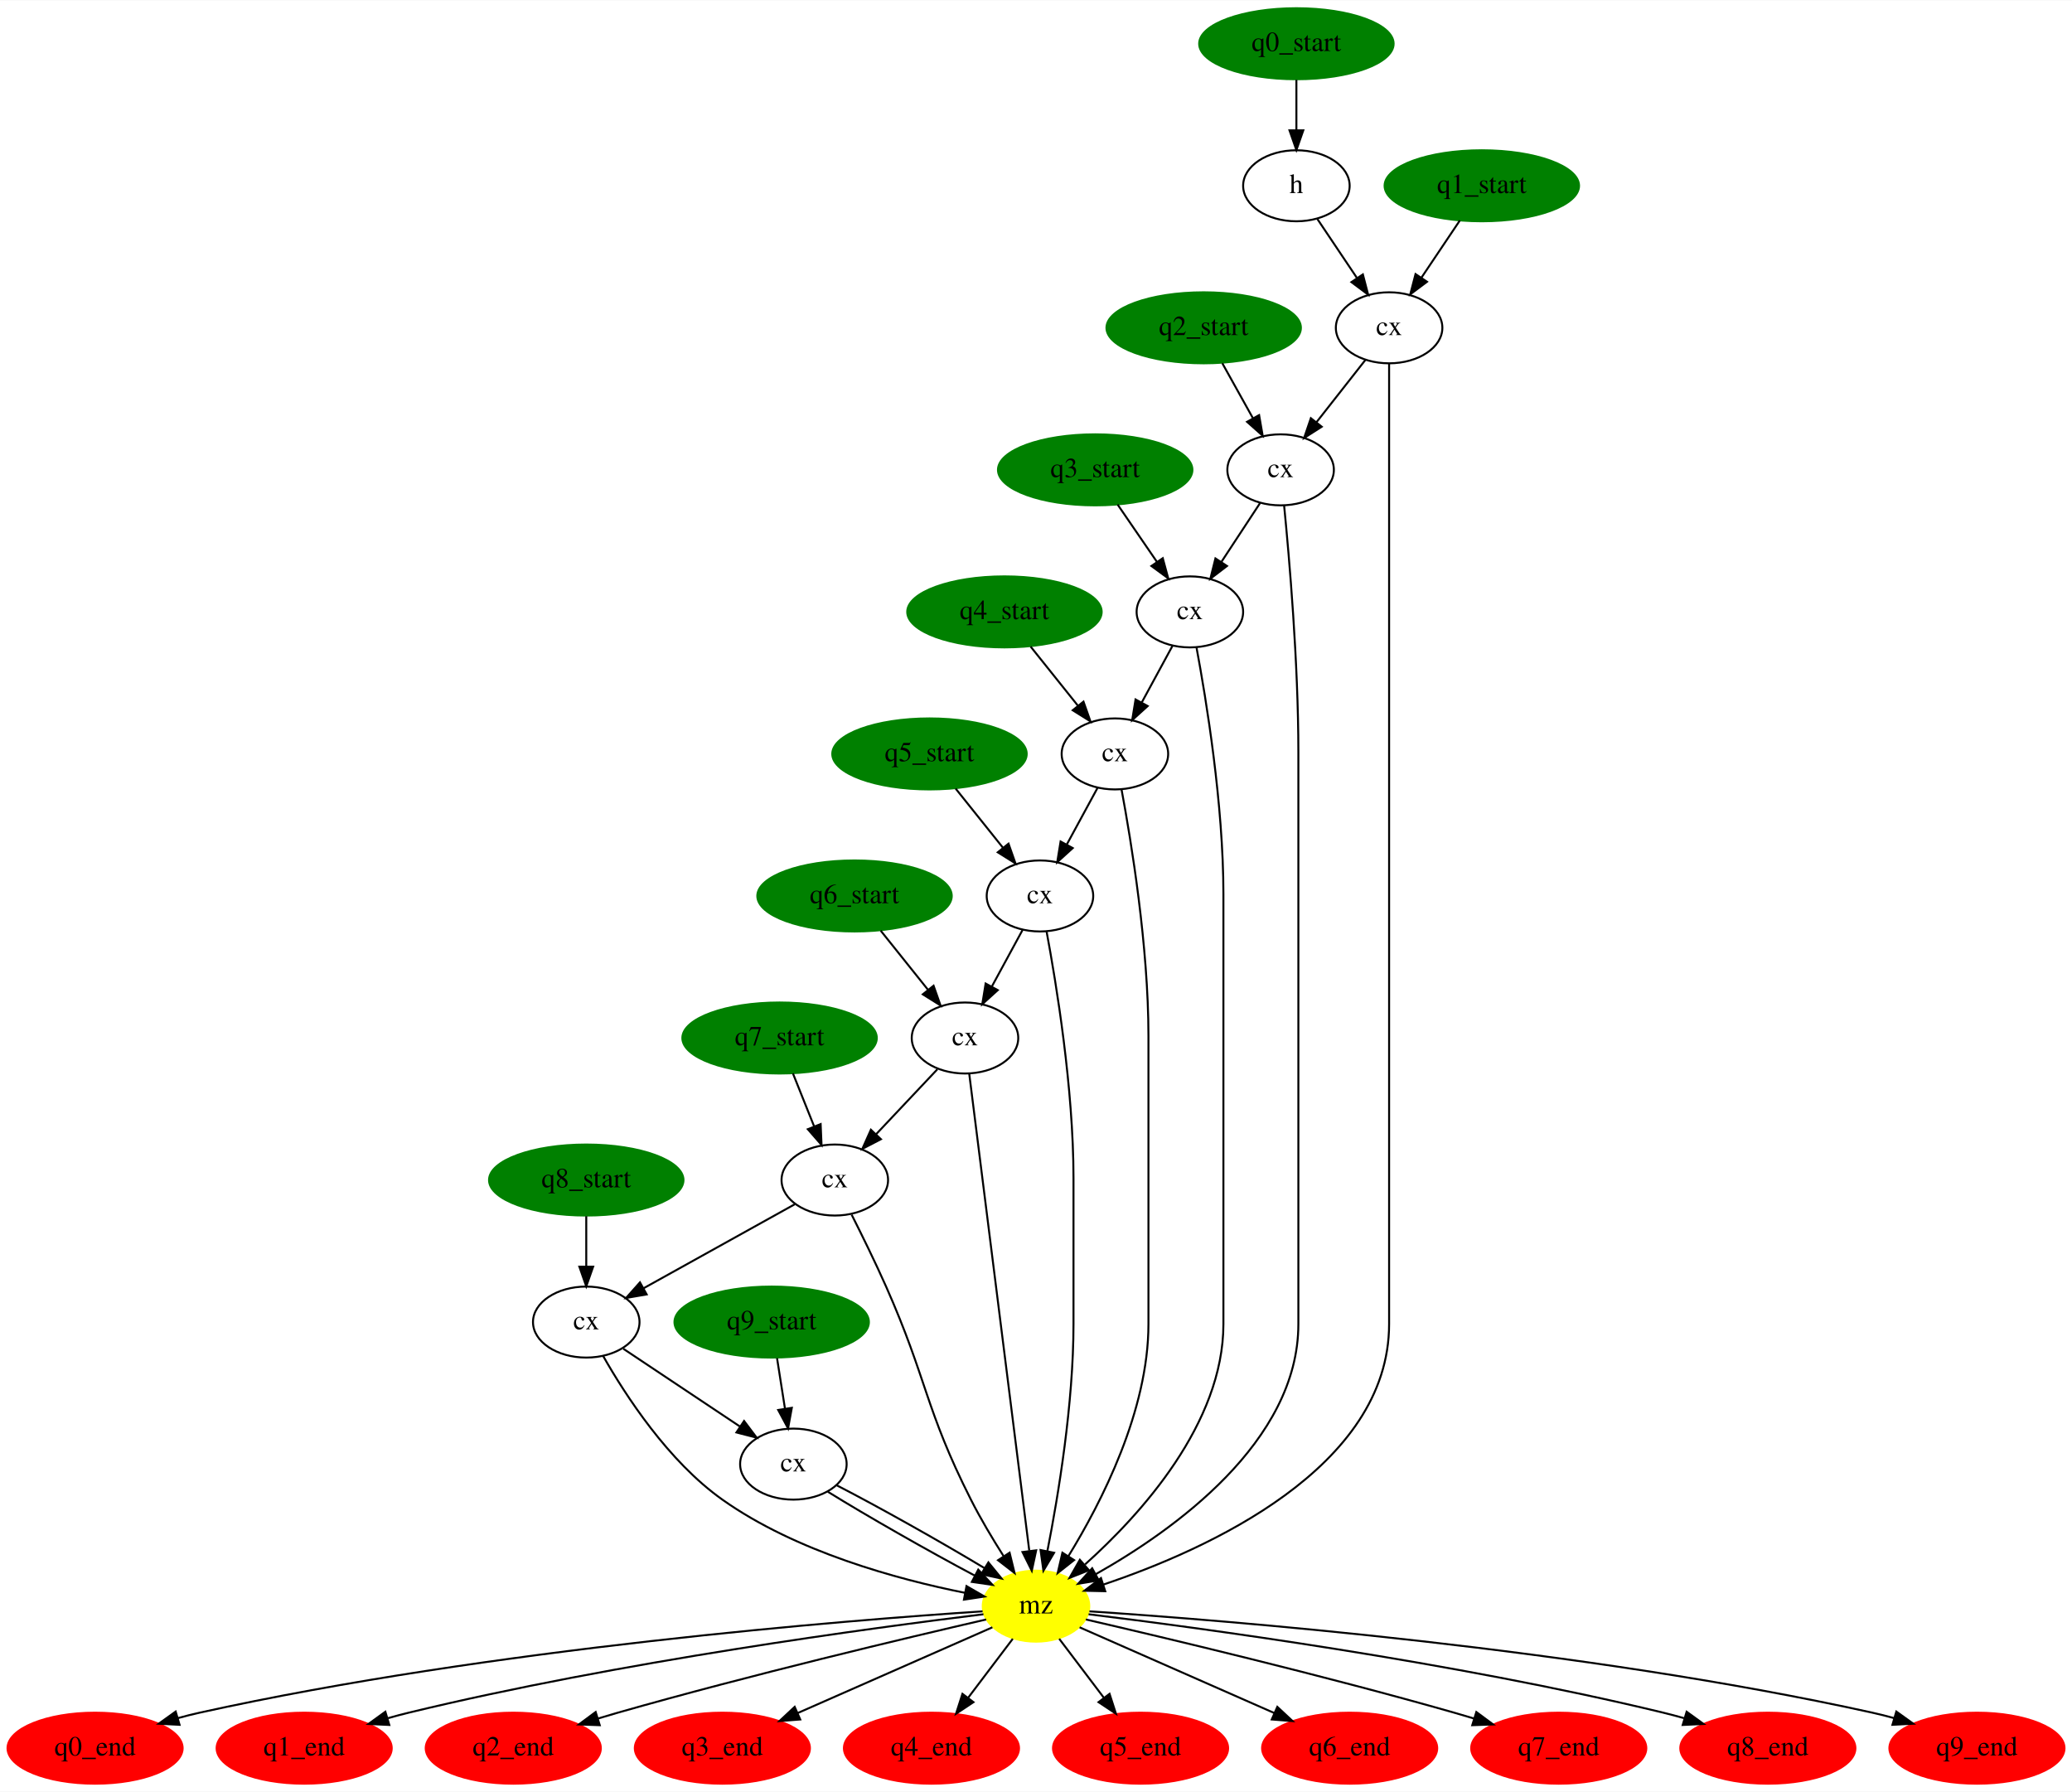
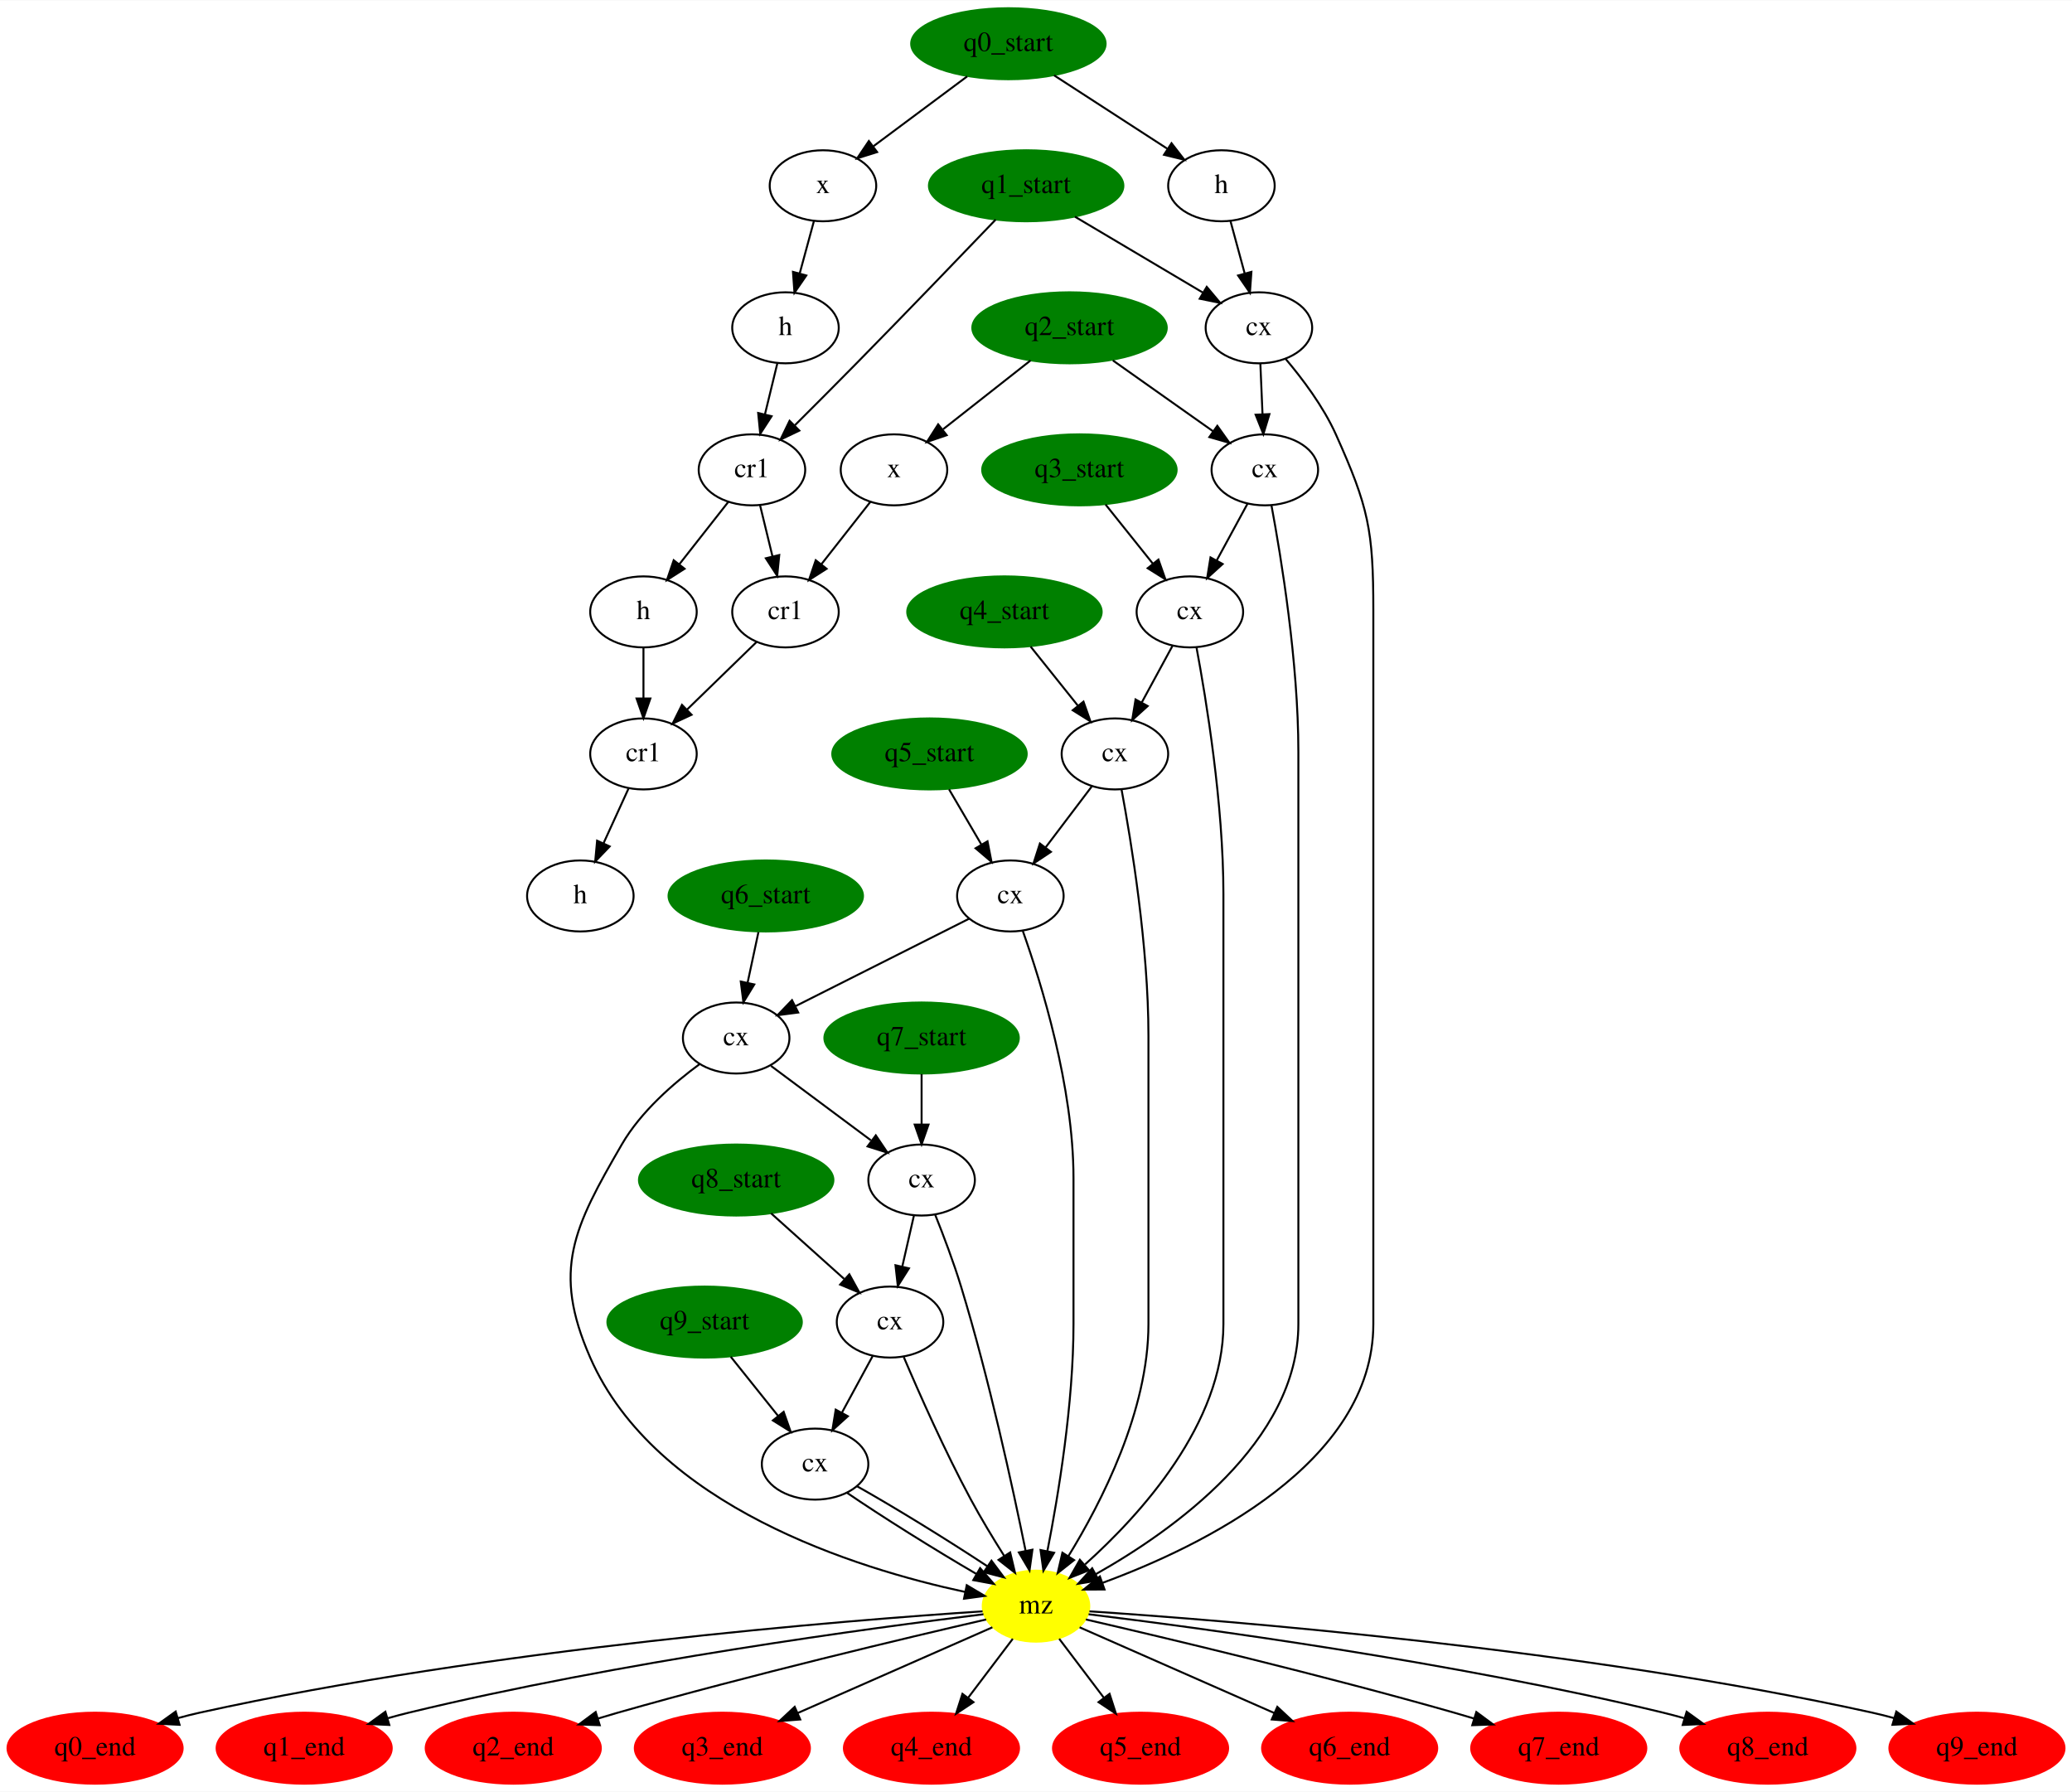
<svg xmlns="http://www.w3.org/2000/svg" width="1050pt" height="908pt" viewBox="0.00 0.00 1050.39 908.00">
  <g id="graph0" class="graph" transform="scale(1 1) rotate(0) translate(4 904)">
    <polygon fill="white" stroke="transparent" points="-4,4 -4,-904 1046.39,-904 1046.39,4 -4,4" />
    <g id="node1" class="node">
-       <ellipse fill="green" stroke="green" cx="653.2" cy="-882" rx="49.29" ry="18" />
-       <text text-anchor="middle" x="653.2" y="-878.3" font-family="Times,serif" font-size="14.00">q0_start</text>
+       <ellipse fill="green" stroke="green" cx="507.2" cy="-882" rx="49.29" ry="18" />
+       <text text-anchor="middle" x="507.2" y="-878.3" font-family="Times,serif" font-size="14.00">q0_start</text>
+     </g>
+     <g id="node4" class="node">
+       <ellipse fill="none" stroke="black" cx="413.2" cy="-810" rx="27" ry="18" />
+       <text text-anchor="middle" x="413.2" y="-806.3" font-family="Times,serif" font-size="14.00">x</text>
+     </g>
+     <g id="edge1" class="edge">
+       <path fill="none" stroke="black" d="M486.33,-865.46C472.32,-855.03 453.75,-841.2 438.84,-830.09" />
+       <polygon fill="black" stroke="black" points="440.65,-827.08 430.54,-823.91 436.47,-832.69 440.65,-827.08" />
+     </g>
+     <g id="node22" class="node">
+       <ellipse fill="none" stroke="black" cx="615.2" cy="-810" rx="27" ry="18" />
+       <text text-anchor="middle" x="615.2" y="-806.3" font-family="Times,serif" font-size="14.00">h</text>
+     </g>
+     <g id="edge15" class="edge">
+       <path fill="none" stroke="black" d="M530.36,-865.98C547.15,-855.1 569.91,-840.35 587.63,-828.87" />
+       <polygon fill="black" stroke="black" points="589.89,-831.57 596.38,-823.2 586.08,-825.7 589.89,-831.57" />
+     </g>
+     <g id="node2" class="node">
+       <ellipse fill="green" stroke="green" cx="516.2" cy="-810" rx="49.29" ry="18" />
+       <text text-anchor="middle" x="516.2" y="-806.3" font-family="Times,serif" font-size="14.00">q1_start</text>
+     </g>
+     <g id="node7" class="node">
+       <ellipse fill="none" stroke="black" cx="377.2" cy="-666" rx="27" ry="18" />
+       <text text-anchor="middle" x="377.2" y="-662.3" font-family="Times,serif" font-size="14.00">cr1</text>
+     </g>
+     <g id="edge4" class="edge">
+       <path fill="none" stroke="black" d="M500.74,-792.84C483.59,-774.95 455.05,-745.28 430.2,-720 419.97,-709.6 408.55,-698.15 398.93,-688.57" />
+       <polygon fill="black" stroke="black" points="401.22,-685.9 391.66,-681.33 396.28,-690.87 401.22,-685.9" />
+     </g>
+     <g id="node23" class="node">
+       <ellipse fill="none" stroke="black" cx="634.2" cy="-738" rx="27" ry="18" />
+       <text text-anchor="middle" x="634.2" y="-734.3" font-family="Times,serif" font-size="14.00">cx</text>
+     </g>
+     <g id="edge17" class="edge">
+       <path fill="none" stroke="black" d="M540.93,-794.33C559.84,-783.11 585.92,-767.64 605.7,-755.91" />
+       <polygon fill="black" stroke="black" points="607.75,-758.76 614.56,-750.65 604.18,-752.74 607.75,-758.76" />
+     </g>
+     <g id="node3" class="node">
+       <ellipse fill="green" stroke="green" cx="538.2" cy="-738" rx="49.29" ry="18" />
+       <text text-anchor="middle" x="538.2" y="-734.3" font-family="Times,serif" font-size="14.00">q2_start</text>
+     </g>
+     <g id="node5" class="node">
+       <ellipse fill="none" stroke="black" cx="449.2" cy="-666" rx="27" ry="18" />
+       <text text-anchor="middle" x="449.2" y="-662.3" font-family="Times,serif" font-size="14.00">x</text>
+     </g>
+     <g id="edge2" class="edge">
+       <path fill="none" stroke="black" d="M518.44,-721.46C505.38,-711.19 488.15,-697.64 474.14,-686.62" />
+       <polygon fill="black" stroke="black" points="475.93,-683.57 465.9,-680.14 471.6,-689.07 475.93,-683.57" />
+     </g>
+     <g id="node24" class="node">
+       <ellipse fill="none" stroke="black" cx="637.2" cy="-666" rx="27" ry="18" />
+       <text text-anchor="middle" x="637.2" y="-662.3" font-family="Times,serif" font-size="14.00">cx</text>
+     </g>
+     <g id="edge19" class="edge">
+       <path fill="none" stroke="black" d="M560.17,-721.46C575.16,-710.86 595.1,-696.76 610.94,-685.57" />
+       <polygon fill="black" stroke="black" points="613.11,-688.32 619.25,-679.69 609.07,-682.6 613.11,-688.32" />
+     </g>
+     <g id="node6" class="node">
+       <ellipse fill="none" stroke="black" cx="394.2" cy="-738" rx="27" ry="18" />
+       <text text-anchor="middle" x="394.2" y="-734.3" font-family="Times,serif" font-size="14.00">h</text>
+     </g>
+     <g id="edge3" class="edge">
+       <path fill="none" stroke="black" d="M408.6,-792.05C406.45,-784.14 403.84,-774.54 401.44,-765.69" />
+       <polygon fill="black" stroke="black" points="404.75,-764.52 398.75,-755.79 397.99,-766.36 404.75,-764.52" />
+     </g>
+     <g id="node8" class="node">
+       <ellipse fill="none" stroke="black" cx="394.2" cy="-594" rx="27" ry="18" />
+       <text text-anchor="middle" x="394.2" y="-590.3" font-family="Times,serif" font-size="14.00">cr1</text>
+     </g>
+     <g id="edge6" class="edge">
+       <path fill="none" stroke="black" d="M437.26,-649.81C429.98,-640.55 420.53,-628.52 412.34,-618.09" />
+       <polygon fill="black" stroke="black" points="415.04,-615.86 406.11,-610.16 409.53,-620.18 415.04,-615.86" />
+     </g>
+     <g id="edge5" class="edge">
+       <path fill="none" stroke="black" d="M390.08,-720.05C388.19,-712.26 385.9,-702.82 383.77,-694.08" />
+       <polygon fill="black" stroke="black" points="387.15,-693.17 381.39,-684.28 380.35,-694.82 387.15,-693.17" />
+     </g>
+     <g id="edge7" class="edge">
+       <path fill="none" stroke="black" d="M381.31,-648.05C383.2,-640.26 385.5,-630.82 387.62,-622.08" />
+       <polygon fill="black" stroke="black" points="391.04,-622.82 390,-612.28 384.24,-621.17 391.04,-622.82" />
+     </g>
+     <g id="node9" class="node">
+       <ellipse fill="none" stroke="black" cx="322.2" cy="-594" rx="27" ry="18" />
+       <text text-anchor="middle" x="322.2" y="-590.3" font-family="Times,serif" font-size="14.00">h</text>
+     </g>
+     <g id="edge8" class="edge">
+       <path fill="none" stroke="black" d="M365.26,-649.81C357.98,-640.55 348.53,-628.52 340.34,-618.09" />
+       <polygon fill="black" stroke="black" points="343.04,-615.86 334.11,-610.16 337.53,-620.18 343.04,-615.86" />
+     </g>
+     <g id="node10" class="node">
+       <ellipse fill="none" stroke="black" cx="322.2" cy="-522" rx="27" ry="18" />
+       <text text-anchor="middle" x="322.2" y="-518.3" font-family="Times,serif" font-size="14.00">cr1</text>
+     </g>
+     <g id="edge9" class="edge">
+       <path fill="none" stroke="black" d="M379.63,-578.83C369.45,-568.94 355.67,-555.55 344.17,-544.36" />
+       <polygon fill="black" stroke="black" points="346.6,-541.85 336.99,-537.38 341.72,-546.87 346.6,-541.85" />
+     </g>
+     <g id="edge10" class="edge">
+       <path fill="none" stroke="black" d="M322.2,-575.7C322.2,-567.98 322.2,-558.71 322.2,-550.11" />
+       <polygon fill="black" stroke="black" points="325.7,-550.1 322.2,-540.1 318.7,-550.1 325.7,-550.1" />
    </g>
    <g id="node11" class="node">
-       <ellipse fill="none" stroke="black" cx="653.2" cy="-810" rx="27" ry="18" />
-       <text text-anchor="middle" x="653.2" y="-806.3" font-family="Times,serif" font-size="14.00">h</text>
-     </g>
-     <g id="edge1" class="edge">
-       <path fill="none" stroke="black" d="M653.2,-863.7C653.2,-855.98 653.2,-846.71 653.2,-838.11" />
-       <polygon fill="black" stroke="black" points="656.7,-838.1 653.2,-828.1 649.7,-838.1 656.7,-838.1" />
-     </g>
-     <g id="node2" class="node">
-       <ellipse fill="green" stroke="green" cx="747.2" cy="-810" rx="49.29" ry="18" />
-       <text text-anchor="middle" x="747.2" y="-806.3" font-family="Times,serif" font-size="14.00">q1_start</text>
+       <ellipse fill="none" stroke="black" cx="290.2" cy="-450" rx="27" ry="18" />
+       <text text-anchor="middle" x="290.2" y="-446.3" font-family="Times,serif" font-size="14.00">h</text>
+     </g>
+     <g id="edge11" class="edge">
+       <path fill="none" stroke="black" d="M314.61,-504.41C310.83,-496.13 306.16,-485.92 301.93,-476.66" />
+       <polygon fill="black" stroke="black" points="305.07,-475.11 297.73,-467.47 298.7,-478.02 305.07,-475.11" />
    </g>
    <g id="node12" class="node">
-       <ellipse fill="none" stroke="black" cx="700.2" cy="-738" rx="27" ry="18" />
-       <text text-anchor="middle" x="700.2" y="-734.3" font-family="Times,serif" font-size="14.00">cx</text>
-     </g>
-     <g id="edge3" class="edge">
-       <path fill="none" stroke="black" d="M736.06,-792.41C730.24,-783.74 723.01,-772.97 716.56,-763.38" />
-       <polygon fill="black" stroke="black" points="719.41,-761.34 710.93,-754.99 713.6,-765.24 719.41,-761.34" />
-     </g>
-     <g id="node3" class="node">
-       <ellipse fill="green" stroke="green" cx="606.2" cy="-738" rx="49.29" ry="18" />
-       <text text-anchor="middle" x="606.2" y="-734.3" font-family="Times,serif" font-size="14.00">q2_start</text>
+       <ellipse fill="red" stroke="red" cx="44.2" cy="-18" rx="44.39" ry="18" />
+       <text text-anchor="middle" x="44.2" y="-14.3" font-family="Times,serif" font-size="14.00">q0_end</text>
    </g>
    <g id="node13" class="node">
-       <ellipse fill="none" stroke="black" cx="645.2" cy="-666" rx="27" ry="18" />
-       <text text-anchor="middle" x="645.2" y="-662.3" font-family="Times,serif" font-size="14.00">cx</text>
-     </g>
-     <g id="edge5" class="edge">
-       <path fill="none" stroke="black" d="M615.64,-720.05C620.3,-711.68 626.03,-701.4 631.19,-692.13" />
-       <polygon fill="black" stroke="black" points="634.3,-693.75 636.11,-683.31 628.19,-690.34 634.3,-693.75" />
-     </g>
-     <g id="node4" class="node">
-       <ellipse fill="green" stroke="green" cx="551.2" cy="-666" rx="49.29" ry="18" />
-       <text text-anchor="middle" x="551.2" y="-662.3" font-family="Times,serif" font-size="14.00">q3_start</text>
+       <ellipse fill="red" stroke="red" cx="150.2" cy="-18" rx="44.39" ry="18" />
+       <text text-anchor="middle" x="150.2" y="-14.3" font-family="Times,serif" font-size="14.00">q1_end</text>
    </g>
    <g id="node14" class="node">
+       <ellipse fill="red" stroke="red" cx="256.2" cy="-18" rx="44.39" ry="18" />
+       <text text-anchor="middle" x="256.2" y="-14.3" font-family="Times,serif" font-size="14.00">q2_end</text>
+     </g>
+     <g id="node15" class="node">
+       <ellipse fill="green" stroke="green" cx="543.2" cy="-666" rx="49.29" ry="18" />
+       <text text-anchor="middle" x="543.2" y="-662.3" font-family="Times,serif" font-size="14.00">q3_start</text>
+     </g>
+     <g id="node25" class="node">
      <ellipse fill="none" stroke="black" cx="599.2" cy="-594" rx="27" ry="18" />
      <text text-anchor="middle" x="599.2" y="-590.3" font-family="Times,serif" font-size="14.00">cx</text>
    </g>
-     <g id="edge7" class="edge">
-       <path fill="none" stroke="black" d="M562.57,-648.41C568.51,-639.74 575.9,-628.97 582.48,-619.38" />
-       <polygon fill="black" stroke="black" points="585.46,-621.21 588.23,-610.99 579.69,-617.26 585.46,-621.21" />
-     </g>
-     <g id="node5" class="node">
+     <g id="edge21" class="edge">
+       <path fill="none" stroke="black" d="M556.47,-648.41C563.64,-639.44 572.62,-628.21 580.5,-618.37" />
+       <polygon fill="black" stroke="black" points="583.27,-620.51 586.79,-610.51 577.81,-616.13 583.27,-620.51" />
+     </g>
+     <g id="node16" class="node">
      <ellipse fill="green" stroke="green" cx="505.2" cy="-594" rx="49.29" ry="18" />
      <text text-anchor="middle" x="505.2" y="-590.3" font-family="Times,serif" font-size="14.00">q4_start</text>
    </g>
-     <g id="node15" class="node">
+     <g id="node26" class="node">
      <ellipse fill="none" stroke="black" cx="561.2" cy="-522" rx="27" ry="18" />
      <text text-anchor="middle" x="561.2" y="-518.3" font-family="Times,serif" font-size="14.00">cx</text>
    </g>
-     <g id="edge9" class="edge">
+     <g id="edge23" class="edge">
      <path fill="none" stroke="black" d="M518.47,-576.41C525.64,-567.44 534.62,-556.21 542.5,-546.37" />
      <polygon fill="black" stroke="black" points="545.27,-548.51 548.79,-538.51 539.81,-544.13 545.27,-548.51" />
    </g>
-     <g id="node6" class="node">
+     <g id="node17" class="node">
      <ellipse fill="green" stroke="green" cx="467.2" cy="-522" rx="49.29" ry="18" />
      <text text-anchor="middle" x="467.2" y="-518.3" font-family="Times,serif" font-size="14.00">q5_start</text>
    </g>
-     <g id="node16" class="node">
-       <ellipse fill="none" stroke="black" cx="523.2" cy="-450" rx="27" ry="18" />
-       <text text-anchor="middle" x="523.2" y="-446.3" font-family="Times,serif" font-size="14.00">cx</text>
-     </g>
-     <g id="edge11" class="edge">
-       <path fill="none" stroke="black" d="M480.47,-504.41C487.64,-495.44 496.62,-484.21 504.5,-474.37" />
-       <polygon fill="black" stroke="black" points="507.27,-476.51 510.79,-466.51 501.81,-472.13 507.27,-476.51" />
-     </g>
-     <g id="node7" class="node">
-       <ellipse fill="green" stroke="green" cx="429.2" cy="-450" rx="49.29" ry="18" />
-       <text text-anchor="middle" x="429.2" y="-446.3" font-family="Times,serif" font-size="14.00">q6_start</text>
-     </g>
-     <g id="node17" class="node">
-       <ellipse fill="none" stroke="black" cx="485.2" cy="-378" rx="27" ry="18" />
-       <text text-anchor="middle" x="485.2" y="-374.3" font-family="Times,serif" font-size="14.00">cx</text>
-     </g>
-     <g id="edge13" class="edge">
-       <path fill="none" stroke="black" d="M442.47,-432.41C449.64,-423.44 458.62,-412.21 466.5,-402.37" />
-       <polygon fill="black" stroke="black" points="469.27,-404.51 472.79,-394.51 463.81,-400.13 469.27,-404.51" />
-     </g>
-     <g id="node8" class="node">
-       <ellipse fill="green" stroke="green" cx="391.2" cy="-378" rx="49.29" ry="18" />
-       <text text-anchor="middle" x="391.2" y="-374.3" font-family="Times,serif" font-size="14.00">q7_start</text>
+     <g id="node27" class="node">
+       <ellipse fill="none" stroke="black" cx="508.2" cy="-450" rx="27" ry="18" />
+       <text text-anchor="middle" x="508.2" y="-446.3" font-family="Times,serif" font-size="14.00">cx</text>
+     </g>
+     <g id="edge25" class="edge">
+       <path fill="none" stroke="black" d="M477.12,-504.05C482.03,-495.68 488.05,-485.4 493.47,-476.13" />
+       <polygon fill="black" stroke="black" points="496.61,-477.7 498.64,-467.31 490.57,-474.17 496.61,-477.7" />
    </g>
    <g id="node18" class="node">
-       <ellipse fill="none" stroke="black" cx="419.2" cy="-306" rx="27" ry="18" />
-       <text text-anchor="middle" x="419.2" y="-302.3" font-family="Times,serif" font-size="14.00">cx</text>
-     </g>
-     <g id="edge15" class="edge">
-       <path fill="none" stroke="black" d="M397.97,-360.05C401.21,-351.97 405.15,-342.12 408.75,-333.11" />
-       <polygon fill="black" stroke="black" points="412.02,-334.37 412.48,-323.79 405.52,-331.77 412.02,-334.37" />
-     </g>
-     <g id="node9" class="node">
-       <ellipse fill="green" stroke="green" cx="293.2" cy="-306" rx="49.29" ry="18" />
-       <text text-anchor="middle" x="293.2" y="-302.3" font-family="Times,serif" font-size="14.00">q8_start</text>
+       <ellipse fill="green" stroke="green" cx="384.2" cy="-450" rx="49.29" ry="18" />
+       <text text-anchor="middle" x="384.2" y="-446.3" font-family="Times,serif" font-size="14.00">q6_start</text>
+     </g>
+     <g id="node28" class="node">
+       <ellipse fill="none" stroke="black" cx="369.2" cy="-378" rx="27" ry="18" />
+       <text text-anchor="middle" x="369.2" y="-374.3" font-family="Times,serif" font-size="14.00">cx</text>
+     </g>
+     <g id="edge27" class="edge">
+       <path fill="none" stroke="black" d="M380.49,-431.7C378.84,-423.98 376.85,-414.71 375.01,-406.11" />
+       <polygon fill="black" stroke="black" points="378.38,-405.15 372.86,-396.1 371.53,-406.62 378.38,-405.15" />
    </g>
    <g id="node19" class="node">
-       <ellipse fill="none" stroke="black" cx="293.2" cy="-234" rx="27" ry="18" />
-       <text text-anchor="middle" x="293.2" y="-230.3" font-family="Times,serif" font-size="14.00">cx</text>
-     </g>
-     <g id="edge17" class="edge">
-       <path fill="none" stroke="black" d="M293.2,-287.7C293.2,-279.98 293.2,-270.71 293.2,-262.11" />
-       <polygon fill="black" stroke="black" points="296.7,-262.1 293.2,-252.1 289.7,-262.1 296.7,-262.1" />
-     </g>
-     <g id="node10" class="node">
-       <ellipse fill="green" stroke="green" cx="387.2" cy="-234" rx="49.29" ry="18" />
-       <text text-anchor="middle" x="387.2" y="-230.3" font-family="Times,serif" font-size="14.00">q9_start</text>
+       <ellipse fill="green" stroke="green" cx="463.2" cy="-378" rx="49.29" ry="18" />
+       <text text-anchor="middle" x="463.2" y="-374.3" font-family="Times,serif" font-size="14.00">q7_start</text>
+     </g>
+     <g id="node29" class="node">
+       <ellipse fill="none" stroke="black" cx="463.2" cy="-306" rx="27" ry="18" />
+       <text text-anchor="middle" x="463.2" y="-302.3" font-family="Times,serif" font-size="14.00">cx</text>
+     </g>
+     <g id="edge29" class="edge">
+       <path fill="none" stroke="black" d="M463.2,-359.7C463.2,-351.98 463.2,-342.71 463.2,-334.11" />
+       <polygon fill="black" stroke="black" points="466.7,-334.1 463.2,-324.1 459.7,-334.1 466.7,-334.1" />
    </g>
    <g id="node20" class="node">
-       <ellipse fill="none" stroke="black" cx="398.2" cy="-162" rx="27" ry="18" />
-       <text text-anchor="middle" x="398.2" y="-158.3" font-family="Times,serif" font-size="14.00">cx</text>
-     </g>
-     <g id="edge19" class="edge">
-       <path fill="none" stroke="black" d="M389.92,-215.7C391.13,-207.98 392.58,-198.71 393.94,-190.11" />
-       <polygon fill="black" stroke="black" points="397.41,-190.53 395.51,-180.1 390.5,-189.44 397.41,-190.53" />
-     </g>
-     <g id="edge2" class="edge">
-       <path fill="none" stroke="black" d="M663.86,-793.12C669.75,-784.34 677.19,-773.26 683.8,-763.42" />
-       <polygon fill="black" stroke="black" points="686.9,-765.07 689.57,-754.82 681.09,-761.17 686.9,-765.07" />
-     </g>
-     <g id="edge4" class="edge">
-       <path fill="none" stroke="black" d="M688.26,-721.81C680.98,-712.55 671.53,-700.52 663.34,-690.09" />
-       <polygon fill="black" stroke="black" points="666.04,-687.86 657.11,-682.16 660.53,-692.18 666.04,-687.86" />
+       <ellipse fill="green" stroke="green" cx="369.2" cy="-306" rx="49.29" ry="18" />
+       <text text-anchor="middle" x="369.2" y="-302.3" font-family="Times,serif" font-size="14.00">q8_start</text>
+     </g>
+     <g id="node30" class="node">
+       <ellipse fill="none" stroke="black" cx="447.2" cy="-234" rx="27" ry="18" />
+       <text text-anchor="middle" x="447.2" y="-230.3" font-family="Times,serif" font-size="14.00">cx</text>
+     </g>
+     <g id="edge31" class="edge">
+       <path fill="none" stroke="black" d="M386.9,-289.12C397.85,-279.28 412.04,-266.55 423.91,-255.9" />
+       <polygon fill="black" stroke="black" points="426.57,-258.21 431.68,-248.93 421.9,-253 426.57,-258.21" />
    </g>
    <g id="node21" class="node">
+       <ellipse fill="green" stroke="green" cx="353.2" cy="-234" rx="49.29" ry="18" />
+       <text text-anchor="middle" x="353.2" y="-230.3" font-family="Times,serif" font-size="14.00">q9_start</text>
+     </g>
+     <g id="node31" class="node">
+       <ellipse fill="none" stroke="black" cx="409.2" cy="-162" rx="27" ry="18" />
+       <text text-anchor="middle" x="409.2" y="-158.3" font-family="Times,serif" font-size="14.00">cx</text>
+     </g>
+     <g id="edge33" class="edge">
+       <path fill="none" stroke="black" d="M366.47,-216.41C373.64,-207.44 382.62,-196.21 390.5,-186.37" />
+       <polygon fill="black" stroke="black" points="393.27,-188.51 396.79,-178.51 387.81,-184.13 393.27,-188.51" />
+     </g>
+     <g id="edge16" class="edge">
+       <path fill="none" stroke="black" d="M619.8,-792.05C621.94,-784.14 624.55,-774.54 626.95,-765.69" />
+       <polygon fill="black" stroke="black" points="630.4,-766.36 629.64,-755.79 623.64,-764.52 630.4,-766.36" />
+     </g>
+     <g id="edge18" class="edge">
+       <path fill="none" stroke="black" d="M634.94,-719.7C635.27,-711.98 635.67,-702.71 636.03,-694.11" />
+       <polygon fill="black" stroke="black" points="639.53,-694.25 636.46,-684.1 632.54,-693.95 639.53,-694.25" />
+     </g>
+     <g id="node32" class="node">
      <ellipse fill="yellow" stroke="yellow" cx="521.2" cy="-90" rx="27" ry="18" />
      <text text-anchor="middle" x="521.2" y="-86.3" font-family="Times,serif" font-size="14.00">mz</text>
    </g>
-     <g id="edge21" class="edge">
-       <path fill="none" stroke="black" d="M700.2,-719.95C700.2,-693.29 700.2,-640.11 700.2,-595 700.2,-595 700.2,-595 700.2,-233 700.2,-159.93 607.5,-118.49 555.52,-101" />
-       <polygon fill="black" stroke="black" points="556.3,-97.57 545.71,-97.81 554.14,-104.23 556.3,-97.57" />
-     </g>
-     <g id="edge6" class="edge">
-       <path fill="none" stroke="black" d="M634.76,-649.12C628.99,-640.34 621.71,-629.26 615.24,-619.42" />
-       <polygon fill="black" stroke="black" points="618.01,-617.26 609.59,-610.82 612.16,-621.1 618.01,-617.26" />
+     <g id="edge35" class="edge">
+       <path fill="none" stroke="black" d="M647.67,-722.32C656.22,-712.24 666.83,-698.17 673.2,-684 689.78,-647.11 692.2,-635.45 692.2,-595 692.2,-595 692.2,-595 692.2,-233 692.2,-162.42 604.91,-120.21 555.06,-101.86" />
+       <polygon fill="black" stroke="black" points="555.93,-98.45 545.33,-98.4 553.59,-105.05 555.93,-98.45" />
+     </g>
+     <g id="edge20" class="edge">
+       <path fill="none" stroke="black" d="M628.38,-648.76C623.78,-640.28 618.04,-629.71 612.87,-620.2" />
+       <polygon fill="black" stroke="black" points="615.81,-618.27 607.96,-611.15 609.66,-621.61 615.81,-618.27" />
+     </g>
+     <g id="edge36" class="edge">
+       <path fill="none" stroke="black" d="M640.55,-648.03C645.51,-621.48 654.2,-568.44 654.2,-523 654.2,-523 654.2,-523 654.2,-233 654.2,-173.27 590.74,-128.31 551.49,-106.21" />
+       <polygon fill="black" stroke="black" points="553.02,-103.05 542.56,-101.34 549.67,-109.2 553.02,-103.05" />
    </g>
    <g id="edge22" class="edge">
-       <path fill="none" stroke="black" d="M646.97,-647.97C649.6,-621.34 654.2,-568.21 654.2,-523 654.2,-523 654.2,-523 654.2,-233 654.2,-173.27 590.74,-128.31 551.49,-106.21" />
-       <polygon fill="black" stroke="black" points="553.02,-103.05 542.56,-101.34 549.67,-109.2 553.02,-103.05" />
-     </g>
-     <g id="edge8" class="edge">
      <path fill="none" stroke="black" d="M590.38,-576.76C585.78,-568.28 580.04,-557.71 574.87,-548.2" />
      <polygon fill="black" stroke="black" points="577.81,-546.27 569.96,-539.15 571.66,-549.61 577.81,-546.27" />
    </g>
-     <g id="edge23" class="edge">
+     <g id="edge37" class="edge">
      <path fill="none" stroke="black" d="M602.55,-576.03C607.51,-549.48 616.2,-496.44 616.2,-451 616.2,-451 616.2,-451 616.2,-233 616.2,-182.52 574.2,-136.39 546.06,-111.15" />
      <polygon fill="black" stroke="black" points="548.02,-108.22 538.18,-104.3 543.43,-113.5 548.02,-108.22" />
    </g>
-     <g id="edge10" class="edge">
-       <path fill="none" stroke="black" d="M552.38,-504.76C547.78,-496.28 542.04,-485.71 536.87,-476.2" />
-       <polygon fill="black" stroke="black" points="539.81,-474.27 531.96,-467.15 533.66,-477.61 539.81,-474.27" />
-     </g>
    <g id="edge24" class="edge">
+       <path fill="none" stroke="black" d="M549.43,-505.46C542.57,-496.4 533.78,-484.79 526.07,-474.61" />
+       <polygon fill="black" stroke="black" points="528.75,-472.35 519.93,-466.49 523.17,-476.58 528.75,-472.35" />
+     </g>
+     <g id="edge38" class="edge">
      <path fill="none" stroke="black" d="M564.55,-504.03C569.51,-477.48 578.2,-424.44 578.2,-379 578.2,-379 578.2,-379 578.2,-233 578.2,-189.09 554.43,-142.67 537.59,-115.3" />
      <polygon fill="black" stroke="black" points="540.5,-113.35 532.19,-106.78 534.58,-117.1 540.5,-113.35" />
    </g>
+     <g id="edge26" class="edge">
+       <path fill="none" stroke="black" d="M487.39,-438.52C464.05,-426.77 425.99,-407.6 399.38,-394.2" />
+       <polygon fill="black" stroke="black" points="400.65,-390.92 390.15,-389.55 397.51,-397.18 400.65,-390.92" />
+     </g>
+     <g id="edge39" class="edge">
+       <path fill="none" stroke="black" d="M514.52,-432.23C523.84,-405.94 540.2,-353.25 540.2,-307 540.2,-307 540.2,-307 540.2,-233 540.2,-192.64 532.56,-146.39 526.97,-117.94" />
+       <polygon fill="black" stroke="black" points="530.37,-117.06 524.95,-107.95 523.5,-118.45 530.37,-117.06" />
+     </g>
+     <g id="edge28" class="edge">
+       <path fill="none" stroke="black" d="M386.88,-363.83C401.15,-353.21 421.42,-338.11 437.48,-326.15" />
+       <polygon fill="black" stroke="black" points="439.98,-328.65 445.91,-319.87 435.8,-323.04 439.98,-328.65" />
+     </g>
+     <g id="edge40" class="edge">
+       <path fill="none" stroke="black" d="M350.71,-364.8C337.68,-355.24 320.9,-340.77 311.2,-324 286.89,-282 275.73,-260.45 295.2,-216 328.22,-140.56 430.19,-109.03 485.17,-97.23" />
+       <polygon fill="black" stroke="black" points="486.09,-100.62 495.19,-95.19 484.69,-93.76 486.09,-100.62" />
+     </g>
+     <g id="edge30" class="edge">
+       <path fill="none" stroke="black" d="M459.32,-288.05C457.54,-280.26 455.38,-270.82 453.39,-262.08" />
+       <polygon fill="black" stroke="black" points="456.79,-261.24 451.14,-252.28 449.96,-262.8 456.79,-261.24" />
+     </g>
+     <g id="edge41" class="edge">
+       <path fill="none" stroke="black" d="M470.06,-288.48C474.21,-278.12 479.41,-264.42 483.2,-252 497.36,-205.61 509.38,-150.35 515.91,-118.11" />
+       <polygon fill="black" stroke="black" points="519.38,-118.61 517.91,-108.11 512.52,-117.23 519.38,-118.61" />
+     </g>
+     <g id="edge32" class="edge">
+       <path fill="none" stroke="black" d="M438.38,-216.76C433.78,-208.28 428.04,-197.71 422.87,-188.2" />
+       <polygon fill="black" stroke="black" points="425.81,-186.27 417.96,-179.15 419.66,-189.61 425.81,-186.27" />
+     </g>
+     <g id="edge42" class="edge">
+       <path fill="none" stroke="black" d="M454.15,-216.29C461.86,-198.18 474.96,-168.56 488.2,-144 493.31,-134.51 499.43,-124.4 505.01,-115.57" />
+       <polygon fill="black" stroke="black" points="508.1,-117.23 510.55,-106.93 502.21,-113.45 508.1,-117.23" />
+     </g>
+     <g id="edge34" class="edge">
+       <path fill="none" stroke="black" d="M425.33,-147.5C442.52,-135.74 469.74,-118.68 490.88,-106.38" />
+       <polygon fill="black" stroke="black" points="492.87,-109.28 499.82,-101.27 489.4,-103.2 492.87,-109.28" />
+     </g>
+     <g id="edge43" class="edge">
+       <path fill="none" stroke="black" d="M430.41,-150.82C449.29,-140.23 476.61,-123.4 496.45,-110.28" />
+       <polygon fill="black" stroke="black" points="498.62,-113.04 504.97,-104.56 494.72,-107.23 498.62,-113.04" />
+     </g>
    <g id="edge12" class="edge">
-       <path fill="none" stroke="black" d="M514.38,-432.76C509.78,-424.28 504.04,-413.71 498.87,-404.2" />
-       <polygon fill="black" stroke="black" points="501.81,-402.27 493.96,-395.15 495.66,-405.61 501.81,-402.27" />
-     </g>
-     <g id="edge25" class="edge">
-       <path fill="none" stroke="black" d="M526.55,-432.03C531.51,-405.48 540.2,-352.44 540.2,-307 540.2,-307 540.2,-307 540.2,-233 540.2,-192.64 532.56,-146.39 526.97,-117.94" />
-       <polygon fill="black" stroke="black" points="530.37,-117.06 524.95,-107.95 523.5,-118.45 530.37,-117.06" />
-     </g>
-     <g id="edge14" class="edge">
-       <path fill="none" stroke="black" d="M471.2,-362.15C462.19,-352.6 450.3,-339.99 440.17,-329.25" />
-       <polygon fill="black" stroke="black" points="442.58,-326.7 433.17,-321.82 437.49,-331.5 442.58,-326.7" />
-     </g>
-     <g id="edge26" class="edge">
-       <path fill="none" stroke="black" d="M487.34,-359.97C493.36,-312.18 510.43,-176.54 517.77,-118.22" />
-       <polygon fill="black" stroke="black" points="521.29,-118.3 519.06,-107.94 514.34,-117.43 521.29,-118.3" />
-     </g>
-     <g id="edge16" class="edge">
-       <path fill="none" stroke="black" d="M398.95,-293.75C378.19,-282.22 345.71,-264.18 322.22,-251.12" />
-       <polygon fill="black" stroke="black" points="323.83,-248.02 313.39,-246.22 320.43,-254.13 323.83,-248.02" />
-     </g>
-     <g id="edge27" class="edge">
-       <path fill="none" stroke="black" d="M427.73,-288.45C432.97,-278.07 439.71,-264.37 445.2,-252 466.14,-204.77 464.89,-190.11 488.2,-144 493.06,-134.38 499.12,-124.23 504.72,-115.42" />
-       <polygon fill="black" stroke="black" points="507.81,-117.1 510.32,-106.81 501.94,-113.29 507.81,-117.1" />
-     </g>
-     <g id="edge18" class="edge">
-       <path fill="none" stroke="black" d="M311.97,-220.49C328.47,-209.49 352.67,-193.35 371.24,-180.97" />
-       <polygon fill="black" stroke="black" points="373.21,-183.87 379.59,-175.41 369.32,-178.04 373.21,-183.87" />
-     </g>
-     <g id="edge28" class="edge">
-       <path fill="none" stroke="black" d="M301.75,-216.82C313.04,-196.94 334.76,-163.44 362.2,-144 399.52,-117.55 450.98,-103.59 485.13,-96.77" />
-       <polygon fill="black" stroke="black" points="485.96,-100.17 495.13,-94.87 484.66,-93.29 485.96,-100.17" />
-     </g>
-     <g id="edge20" class="edge">
-       <path fill="none" stroke="black" d="M415.66,-148C435.13,-135.92 466.61,-117.97 490.22,-105.45" />
-       <polygon fill="black" stroke="black" points="491.92,-108.51 499.17,-100.78 488.68,-102.3 491.92,-108.51" />
-     </g>
-     <g id="edge29" class="edge">
-       <path fill="none" stroke="black" d="M420.14,-151.27C441.23,-140.44 472.8,-122.7 495.12,-109.26" />
-       <polygon fill="black" stroke="black" points="497.06,-112.18 503.77,-103.98 493.41,-106.2 497.06,-112.18" />
-     </g>
-     <g id="node22" class="node">
-       <ellipse fill="red" stroke="red" cx="44.2" cy="-18" rx="44.39" ry="18" />
-       <text text-anchor="middle" x="44.2" y="-14.3" font-family="Times,serif" font-size="14.00">q0_end</text>
-     </g>
-     <g id="edge30" class="edge">
      <path fill="none" stroke="black" d="M494.11,-87.37C426.47,-82.91 244.97,-68.64 97.2,-36 93.59,-35.2 89.87,-34.26 86.17,-33.24" />
      <polygon fill="black" stroke="black" points="87.03,-29.85 76.45,-30.4 85.06,-36.57 87.03,-29.85" />
    </g>
-     <g id="node23" class="node">
-       <ellipse fill="red" stroke="red" cx="150.2" cy="-18" rx="44.39" ry="18" />
-       <text text-anchor="middle" x="150.2" y="-14.3" font-family="Times,serif" font-size="14.00">q1_end</text>
-     </g>
-     <g id="edge31" class="edge">
+     <g id="edge13" class="edge">
      <path fill="none" stroke="black" d="M494.55,-85.89C439.58,-79.18 309.81,-61.84 203.2,-36 199.76,-35.17 196.22,-34.22 192.68,-33.22" />
      <polygon fill="black" stroke="black" points="193.36,-29.77 182.78,-30.27 191.36,-36.48 193.36,-29.77" />
    </g>
-     <g id="node24" class="node">
-       <ellipse fill="red" stroke="red" cx="256.2" cy="-18" rx="44.39" ry="18" />
-       <text text-anchor="middle" x="256.2" y="-14.3" font-family="Times,serif" font-size="14.00">q2_end</text>
-     </g>
-     <g id="edge32" class="edge">
+     <g id="edge14" class="edge">
      <path fill="none" stroke="black" d="M495.93,-83.25C456.04,-74.04 376.15,-55.08 309.2,-36 305.89,-35.06 302.48,-34.05 299.06,-33.01" />
      <polygon fill="black" stroke="black" points="300.04,-29.65 289.46,-30.03 297.97,-36.34 300.04,-29.65" />
    </g>
-     <g id="node25" class="node">
+     <g id="node33" class="node">
      <ellipse fill="red" stroke="red" cx="362.2" cy="-18" rx="44.39" ry="18" />
      <text text-anchor="middle" x="362.2" y="-14.3" font-family="Times,serif" font-size="14.00">q3_end</text>
    </g>
-     <g id="edge33" class="edge">
+     <g id="edge44" class="edge">
      <path fill="none" stroke="black" d="M499.09,-79.27C473.57,-68.03 431.16,-49.36 400.29,-35.77" />
      <polygon fill="black" stroke="black" points="401.68,-32.56 391.12,-31.73 398.86,-38.96 401.68,-32.56" />
    </g>
-     <g id="node26" class="node">
+     <g id="node34" class="node">
      <ellipse fill="red" stroke="red" cx="468.2" cy="-18" rx="44.39" ry="18" />
      <text text-anchor="middle" x="468.2" y="-14.3" font-family="Times,serif" font-size="14.00">q4_end</text>
    </g>
-     <g id="edge34" class="edge">
+     <g id="edge45" class="edge">
      <path fill="none" stroke="black" d="M509.43,-73.46C502.76,-64.65 494.26,-53.43 486.72,-43.46" />
      <polygon fill="black" stroke="black" points="489.49,-41.33 480.66,-35.47 483.91,-45.55 489.49,-41.33" />
    </g>
-     <g id="node27" class="node">
+     <g id="node35" class="node">
      <ellipse fill="red" stroke="red" cx="574.2" cy="-18" rx="44.39" ry="18" />
      <text text-anchor="middle" x="574.2" y="-14.3" font-family="Times,serif" font-size="14.00">q5_end</text>
    </g>
-     <g id="edge35" class="edge">
+     <g id="edge46" class="edge">
      <path fill="none" stroke="black" d="M532.96,-73.46C539.63,-64.65 548.13,-53.43 555.67,-43.46" />
      <polygon fill="black" stroke="black" points="558.48,-45.55 561.73,-35.47 552.9,-41.33 558.48,-45.55" />
    </g>
-     <g id="node28" class="node">
+     <g id="node36" class="node">
      <ellipse fill="red" stroke="red" cx="680.2" cy="-18" rx="44.39" ry="18" />
      <text text-anchor="middle" x="680.2" y="-14.3" font-family="Times,serif" font-size="14.00">q6_end</text>
    </g>
-     <g id="edge36" class="edge">
+     <g id="edge47" class="edge">
      <path fill="none" stroke="black" d="M543.3,-79.27C568.82,-68.03 611.24,-49.36 642.1,-35.77" />
      <polygon fill="black" stroke="black" points="643.53,-38.96 651.28,-31.73 640.71,-32.56 643.53,-38.96" />
    </g>
-     <g id="node29" class="node">
+     <g id="node37" class="node">
      <ellipse fill="red" stroke="red" cx="786.2" cy="-18" rx="44.39" ry="18" />
      <text text-anchor="middle" x="786.2" y="-14.3" font-family="Times,serif" font-size="14.00">q7_end</text>
    </g>
-     <g id="edge37" class="edge">
+     <g id="edge48" class="edge">
      <path fill="none" stroke="black" d="M546.47,-83.25C586.35,-74.04 666.25,-55.08 733.2,-36 736.5,-35.06 739.91,-34.05 743.34,-33.01" />
      <polygon fill="black" stroke="black" points="744.42,-36.34 752.94,-30.03 742.35,-29.65 744.42,-36.34" />
    </g>
-     <g id="node30" class="node">
+     <g id="node38" class="node">
      <ellipse fill="red" stroke="red" cx="892.2" cy="-18" rx="44.39" ry="18" />
      <text text-anchor="middle" x="892.2" y="-14.3" font-family="Times,serif" font-size="14.00">q8_end</text>
    </g>
-     <g id="edge38" class="edge">
+     <g id="edge49" class="edge">
      <path fill="none" stroke="black" d="M547.84,-85.89C602.81,-79.18 732.58,-61.84 839.2,-36 842.63,-35.17 846.17,-34.22 849.71,-33.22" />
      <polygon fill="black" stroke="black" points="851.03,-36.48 859.61,-30.27 849.03,-29.77 851.03,-36.48" />
    </g>
-     <g id="node31" class="node">
+     <g id="node39" class="node">
      <ellipse fill="red" stroke="red" cx="998.2" cy="-18" rx="44.39" ry="18" />
      <text text-anchor="middle" x="998.2" y="-14.3" font-family="Times,serif" font-size="14.00">q9_end</text>
    </g>
-     <g id="edge39" class="edge">
+     <g id="edge50" class="edge">
      <path fill="none" stroke="black" d="M548.28,-87.37C615.92,-82.91 797.42,-68.64 945.2,-36 948.81,-35.2 952.52,-34.26 956.23,-33.24" />
      <polygon fill="black" stroke="black" points="957.33,-36.57 965.94,-30.4 955.36,-29.85 957.33,-36.57" />
    </g>
  </g>
</svg>
